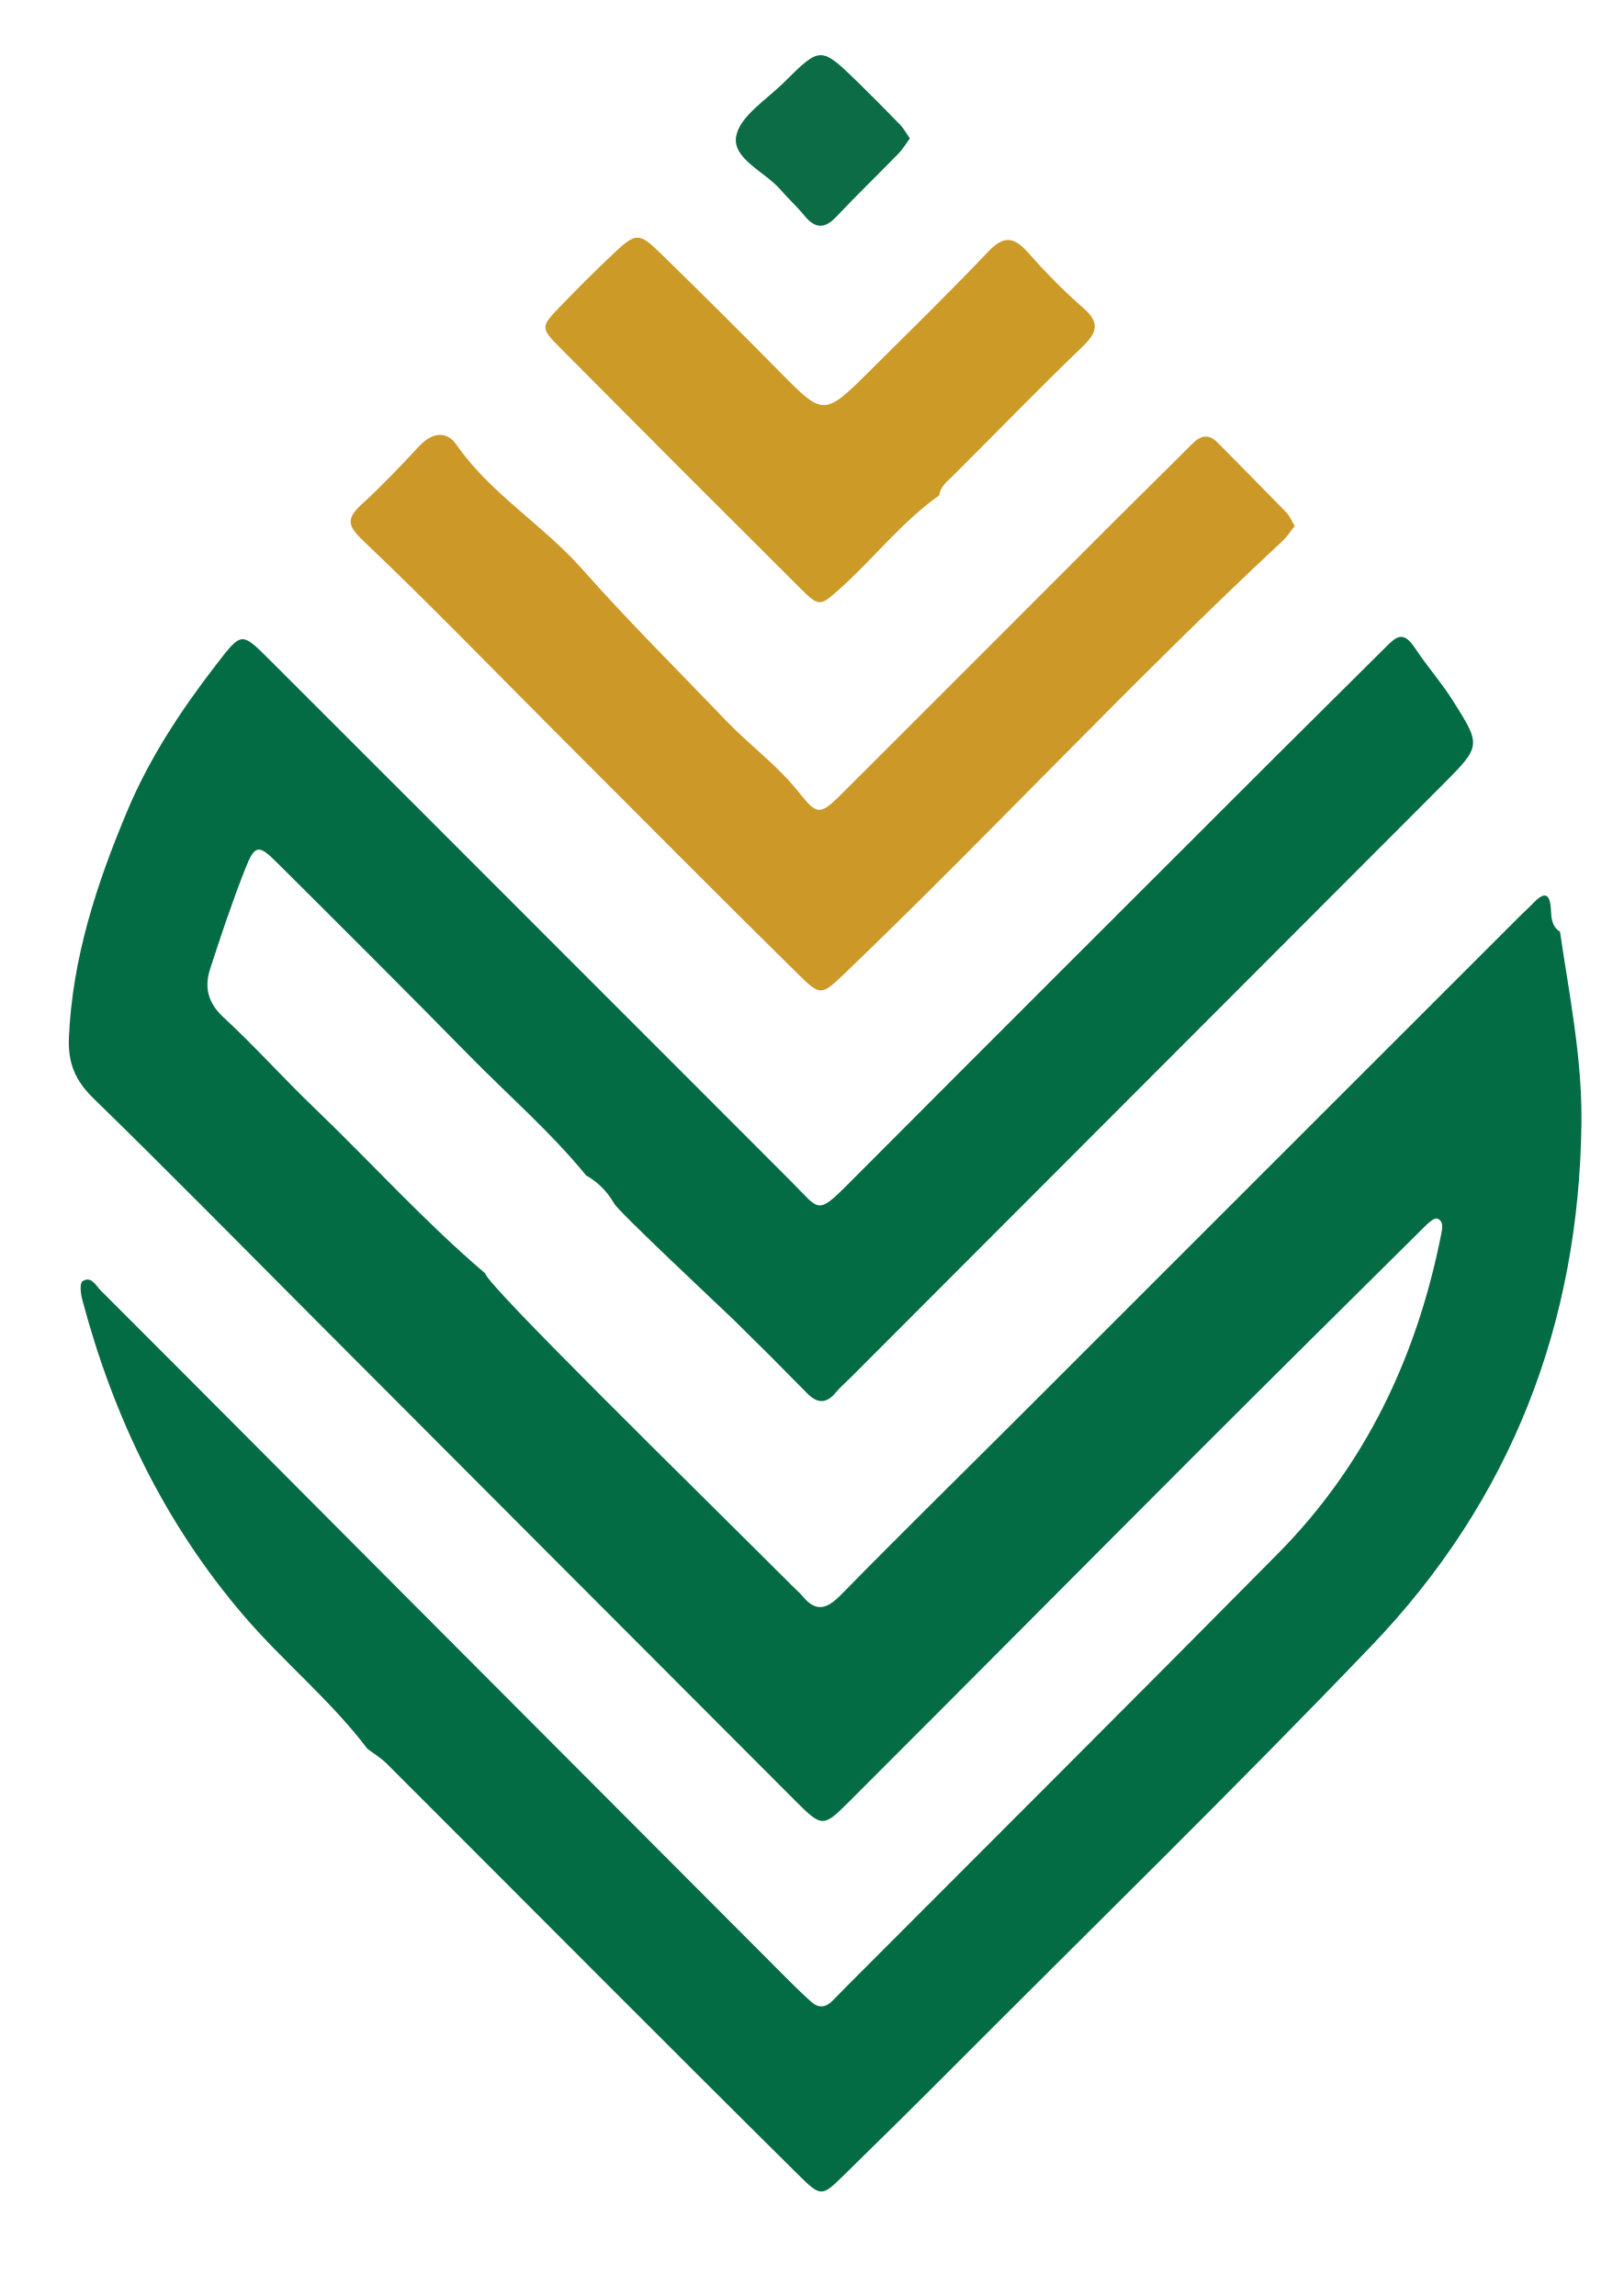
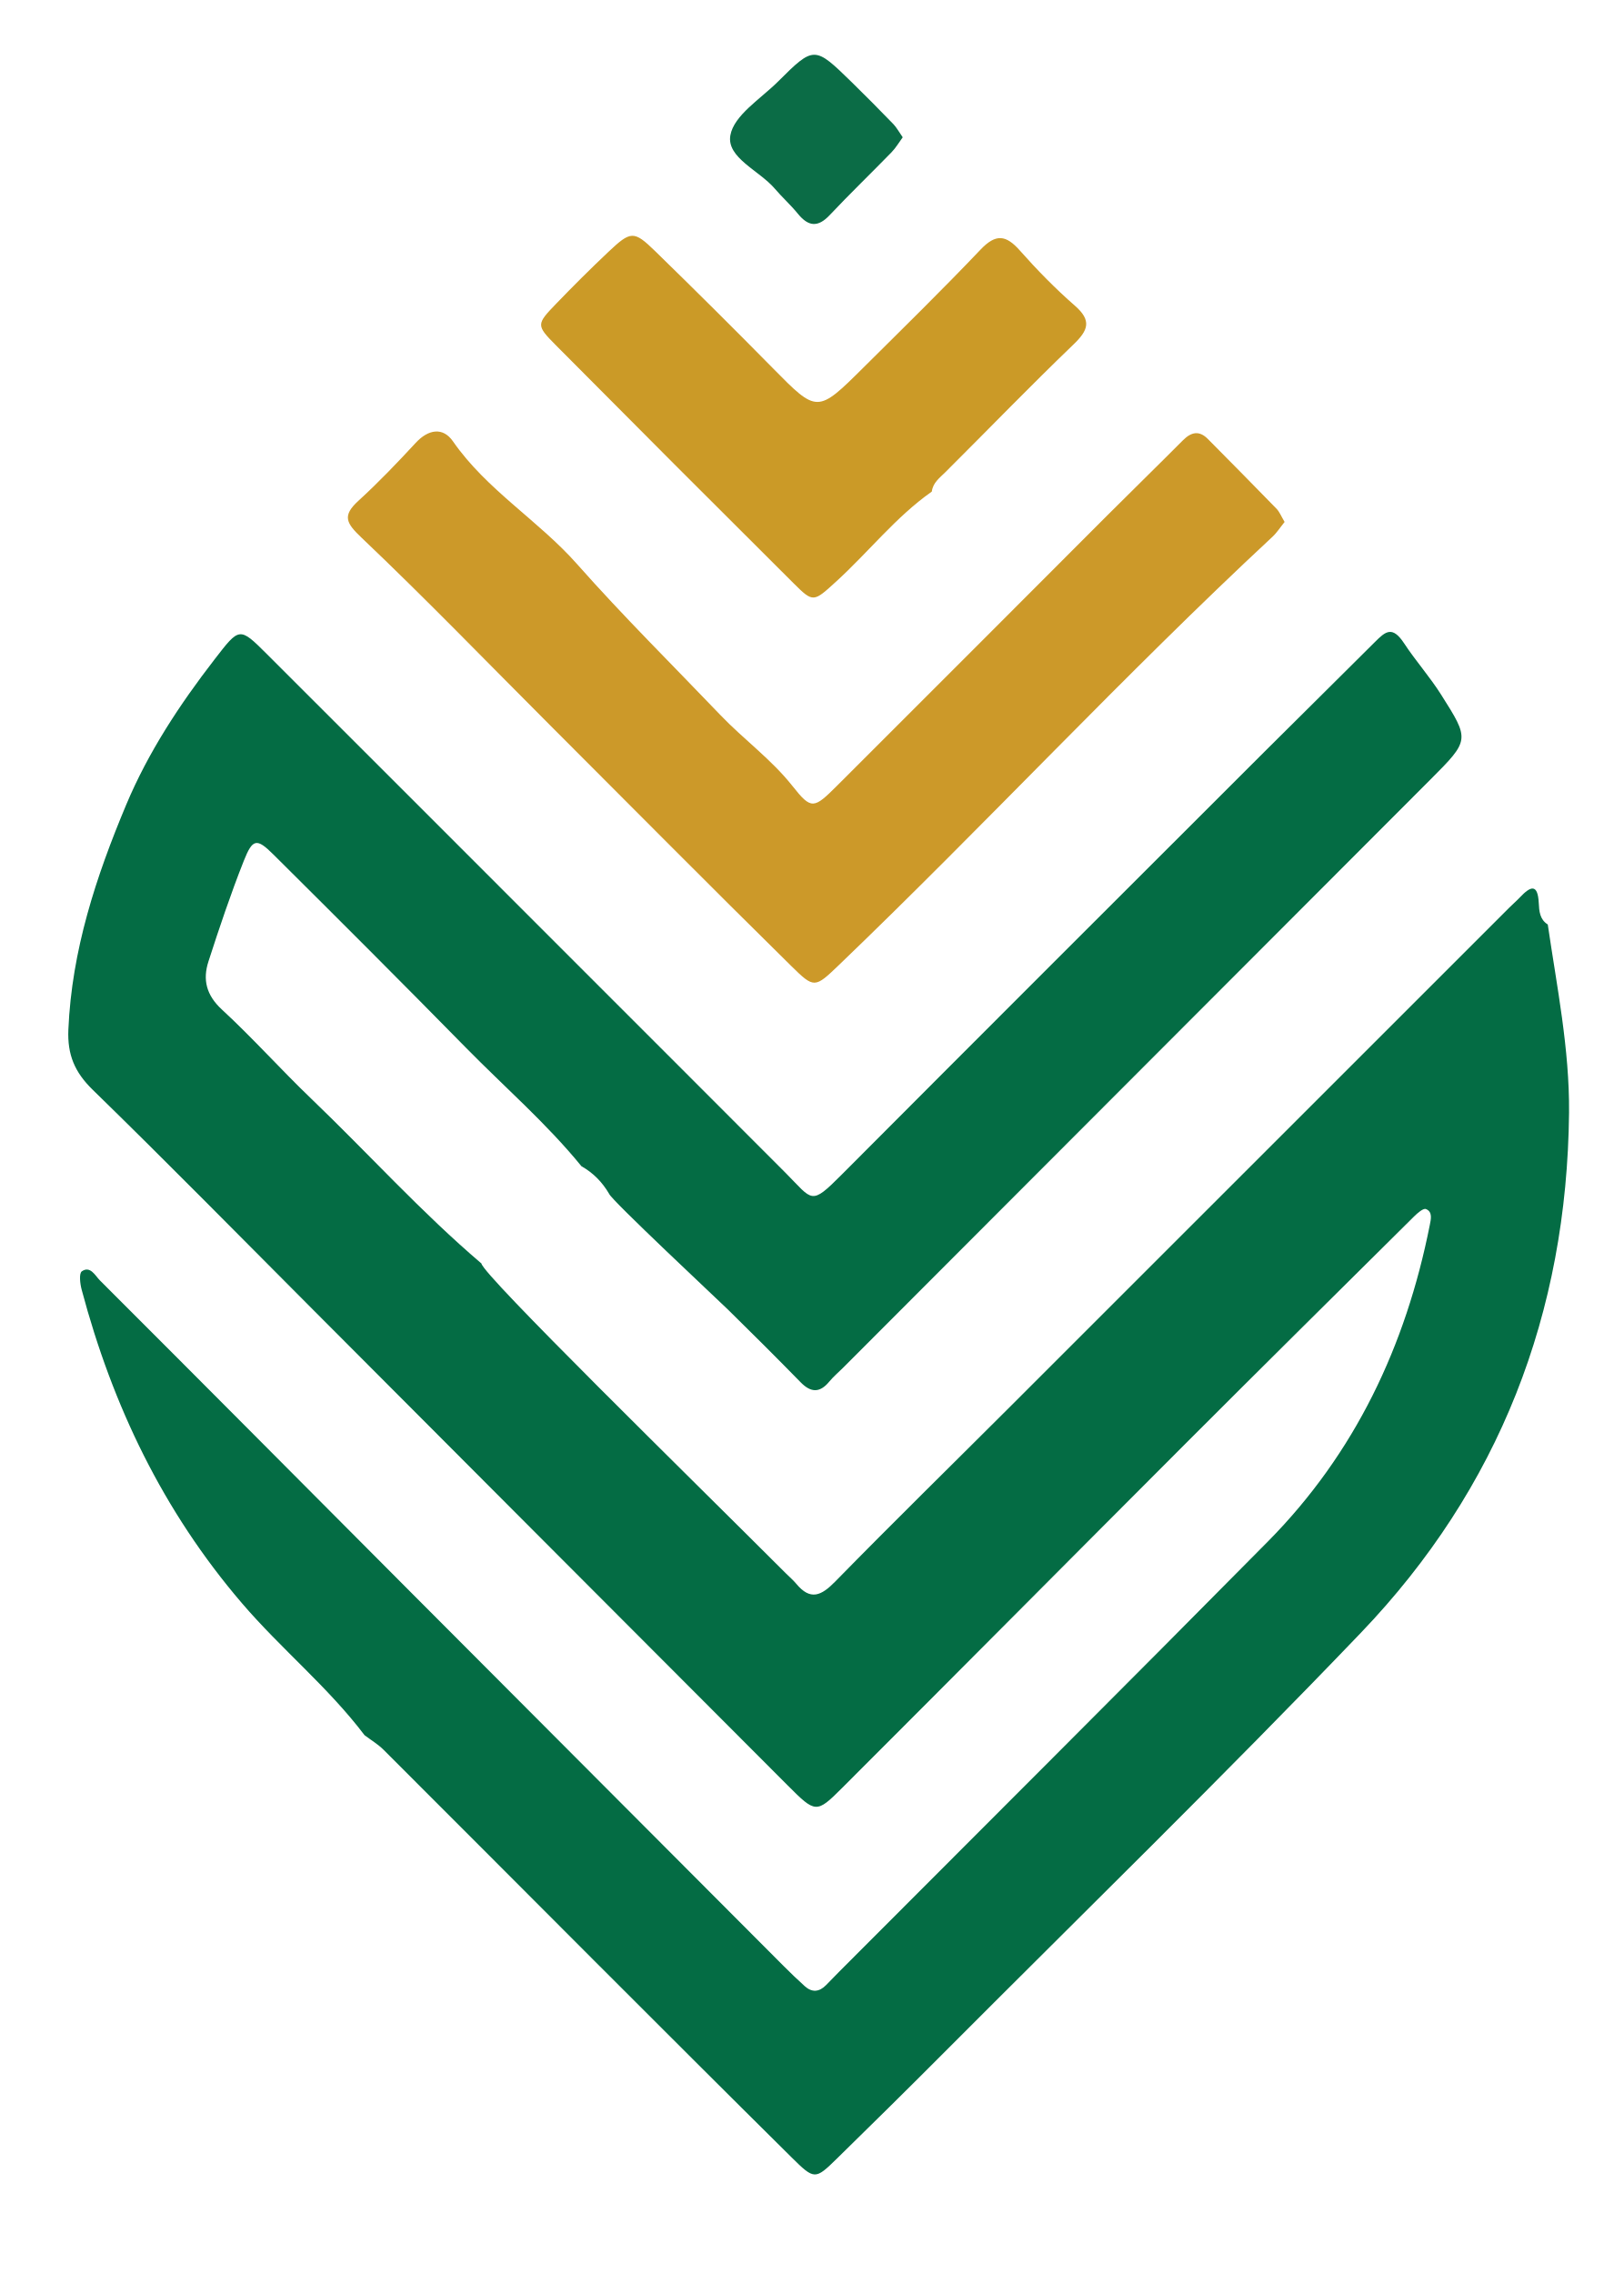
- <svg xmlns="http://www.w3.org/2000/svg" version="1.1" id="Layer_1" x="0px" y="0px" viewBox="0 0 595.28 841.89" style="enable-background:new 0 0 595.28 841.89;" xml:space="preserve">
-   <style type="text/css">
- 	.st0{fill:#CC9929;}
- 	.st1{fill:#CB9A27;}
- 	.st2{fill:#046C44;}
- 	.st3{fill:#0B6C46;}
- </style>
-   <g>
-     <path class="st0" d="M474.68,192.89c-1.54,1.9-2.8,3.91-4.48,5.48c-54.96,51.14-106.02,106.24-160.16,158.22   c-8.98,8.62-9.17,8.75-17.71,0.35c-29.91-29.45-59.45-59.29-89.12-88.97c-23.13-23.14-45.87-46.7-69.58-69.23   c-5.7-5.42-7.29-8.11-1.17-13.69c7.39-6.75,14.34-14.03,21.15-21.39c4.67-5.05,10.06-5.91,13.77-0.56   c12.51,18.01,31.56,29.21,45.87,45.38c16.99,19.2,35.25,37.27,52.99,55.81c8.62,9.01,18.8,16.32,26.66,26.27   c6.94,8.78,7.85,8.34,16.44-0.23c33.25-33.15,66.39-66.42,99.59-99.63c9.36-9.36,18.84-18.6,28.18-27.98   c3.06-3.07,6-3.75,9.24-0.47c8.46,8.55,16.93,17.09,25.31,25.72C472.83,189.16,473.48,190.89,474.68,192.89z" />
-     <path class="st1" d="M344.25,181.71c-13.29,9.39-23.3,22.28-35.21,33.14c-8.4,7.66-8.5,7.97-15.73,0.77   c-29.39-29.25-58.69-58.59-87.89-88.02c-7.37-7.43-7.25-7.74,0.12-15.39c6.25-6.49,12.63-12.85,19.18-19.04   c8.36-7.9,9.49-8.03,17.32-0.41c14.64,14.26,29.13,28.68,43.48,43.24c16.45,16.69,16.45,16.82,33.62-0.25   c14.5-14.41,29.12-28.71,43.21-43.53c5.61-5.9,9.36-5.45,14.48,0.33c6.36,7.18,13.12,14.1,20.35,20.41   c6.35,5.54,4.92,9.12-0.54,14.37c-16.04,15.42-31.51,31.43-47.28,47.14c-2.13,2.12-4.62,3.88-5.03,7.16L344.25,181.71z" />
-     <path class="st2" d="M571.93,341.65c-2.98-1.85-3.18-4.98-3.33-7.93c-0.37-7.45-3.17-6.11-6.94-2.12c-1.24,1.31-2.62,2.49-3.9,3.77   c-61.33,61.32-122.64,122.64-183.98,183.95c-21.72,21.71-43.67,43.21-65.15,65.15c-5.17,5.28-9.17,7.13-14.4,0.82   c-1.15-1.39-2.56-2.56-3.83-3.84c-35.38-35.38-112.11-110.42-112.5-114.52c-22.27-18.96-41.84-40.71-62.91-60.92   c-11.22-10.76-21.6-22.41-33.01-32.94c-5.76-5.32-7.13-11.01-4.96-17.74c4.03-12.47,8.21-24.93,13.03-37.11   c3.31-8.36,4.81-8.57,11.01-2.4c23.85,23.7,47.63,47.46,71.19,71.45c14.26,14.52,29.71,27.89,42.62,43.73   c4.36,2.44,7.7,5.89,10.21,10.18c0.66,2.18,40.53,39.47,43.94,42.81c9.04,8.86,18,17.82,26.86,26.87   c3.77,3.85,7.06,3.94,10.54-0.27c1.53-1.85,3.39-3.42,5.1-5.12c72.36-72.47,144.73-144.93,217.07-217.41   c14.6-14.63,14.49-14.64,3.92-31.36c-4.18-6.61-9.42-12.49-13.64-18.92c-4.38-6.67-6.9-4.44-10.82-0.52   c-13.63,13.64-27.39,27.14-41.03,40.77c-52.01,51.97-104.05,103.92-155.95,156.01c-11.66,11.7-10.61,9.61-20.75-0.56   c-24.69-24.77-49.44-49.47-74.16-74.21c-39.19-39.2-78.35-78.43-117.58-117.59c-10.16-10.14-10.09-9.91-19.33,2.04   c-12.89,16.68-24.47,34.26-32.6,53.64c-11.15,26.58-20.15,53.86-21.39,83.17c-0.39,9.22,2.31,15.68,8.97,22.18   c27.6,26.9,54.61,54.4,81.83,81.69c58.34,58.48,116.66,116.99,175.04,175.44c10.23,10.25,10.58,10.39,20.01,0.97   c42.52-42.48,84.84-85.16,127.33-127.68c27.93-27.95,56.02-55.76,84.08-83.58c1.24-1.23,3.39-3.11,4.37-2.74   c2.59,0.99,1.84,3.86,1.43,5.96c-8.86,44.6-27.61,84.32-59.77,116.86c-52.53,53.16-105.48,105.9-158.26,158.82   c-1.7,1.7-3.37,3.43-5.05,5.16c-2.5,2.56-5.18,2.81-7.86,0.4c-2.68-2.41-5.29-4.93-7.84-7.48c-45.95-46.06-91.9-92.12-137.83-138.2   c-38.26-38.4-76.46-76.86-114.81-115.17c-1.7-1.7-3.52-5.51-6.66-3.34c-1.09,0.76-0.66,4.57-0.07,6.77   c11.4,42.87,30.08,81.85,59.23,115.88c14.48,16.91,31.85,31,45.3,48.78c2.36,1.79,4.96,3.32,7.04,5.4   c25.99,25.93,51.87,51.97,77.83,77.93c24.25,24.25,48.51,48.51,72.88,72.64c8.52,8.43,8.77,8.36,16.83,0.47   c12.89-12.61,25.72-25.27,38.45-38.04c51.8-51.97,104.35-103.22,155.1-156.2c51.13-53.39,76.21-118.06,76.96-192.24   C579.99,387.6,575.3,364.75,571.93,341.65z" />
-     <path class="st3" d="M333.57,50.74c-1.37,1.86-2.55,3.91-4.16,5.56c-7.56,7.77-15.38,15.29-22.81,23.18   c-4.4,4.68-7.91,4.25-11.77-0.49c-2.65-3.25-5.82-6.09-8.55-9.29c-5.72-6.7-17.85-11.41-16.4-19.68   c1.31-7.42,11.17-13.47,17.56-19.83c13.4-13.34,13.5-13.28,27.39,0.28c5.17,5.05,10.25,10.2,15.28,15.39   C331.32,47.12,332.16,48.73,333.57,50.74z" />
-   </g>
+ <svg xmlns="http://www.w3.org/2000/svg" viewBox="0 0 600 840">
+   <path d="M474.68,192.89c-1.54,1.9-2.8,3.91-4.48,5.48c-54.96,51.14-106.02,106.24-160.16,158.22c-8.98,8.62-9.17,8.75-17.71,0.35c-29.91-29.45-59.45-59.29-89.12-88.97c-23.13-23.14-45.87-46.7-69.58-69.23c-5.7-5.42-7.29-8.11-1.17-13.69c7.39-6.75,14.34-14.03,21.15-21.39c4.67-5.05,10.06-5.91,13.77-0.56c12.51,18.01,31.56,29.21,45.87,45.38c16.99,19.2,35.25,37.27,52.99,55.81c8.62,9.01,18.8,16.32,26.66,26.27c6.94,8.78,7.85,8.34,16.44-0.23c33.25-33.15,66.39-66.42,99.59-99.63c9.36-9.36,18.84-18.6,28.18-27.98c3.06-3.07,6-3.75,9.24-0.47c8.46,8.55,16.93,17.09,25.31,25.72C472.83,189.16,473.48,190.89,474.68,192.89z" fill="#CC9929" />
+   <path d="M344.25,181.71c-13.29,9.39-23.3,22.28-35.21,33.14c-8.4,7.66-8.5,7.97-15.73,0.77c-29.39-29.25-58.69-58.59-87.89-88.02c-7.37-7.43-7.25-7.74,0.12-15.39c6.25-6.49,12.63-12.85,19.18-19.04c8.36-7.9,9.49-8.03,17.32-0.41c14.64,14.26,29.13,28.68,43.48,43.24c16.45,16.69,16.45,16.82,33.62-0.25c14.5-14.41,29.12-28.71,43.21-43.53c5.61-5.9,9.36-5.45,14.48,0.33c6.36,7.18,13.12,14.1,20.35,20.41c6.35,5.54,4.92,9.12-0.54,14.37c-16.04,15.42-31.51,31.43-47.28,47.14c-2.13,2.12-4.62,3.88-5.03,7.16L344.25,181.71z" fill="#CB9A27" />
+   <path d="M571.93,341.65c-2.98-1.85-3.18-4.98-3.33-7.93c-0.37-7.45-3.17-6.11-6.94-2.12c-1.24,1.31-2.62,2.49-3.9,3.77c-61.33,61.32-122.64,122.64-183.98,183.95c-21.72,21.71-43.67,43.21-65.15,65.15c-5.17,5.28-9.17,7.13-14.4,0.82c-1.15-1.39-2.56-2.56-3.83-3.84c-35.38-35.38-112.11-110.42-112.5-114.52c-22.27-18.96-41.84-40.71-62.91-60.92c-11.22-10.76-21.6-22.41-33.01-32.94c-5.76-5.32-7.13-11.01-4.96-17.74c4.03-12.47,8.21-24.93,13.03-37.11c3.31-8.36,4.81-8.57,11.01-2.4c23.85,23.7,47.63,47.46,71.19,71.45c14.26,14.52,29.71,27.89,42.62,43.73c4.36,2.44,7.7,5.89,10.21,10.18c0.66,2.18,40.53,39.47,43.94,42.81c9.04,8.86,18,17.82,26.86,26.87c3.77,3.85,7.06,3.94,10.54-0.27c1.53-1.85,3.39-3.42,5.1-5.12c72.36-72.47,144.73-144.93,217.07-217.41c14.6-14.63,14.49-14.64,3.92-31.36c-4.18-6.61-9.42-12.49-13.64-18.92c-4.38-6.67-6.9-4.44-10.82-0.52c-13.63,13.64-27.39,27.14-41.03,40.77c-52.01,51.97-104.05,103.92-155.95,156.01c-11.66,11.7-10.61,9.61-20.75-0.56c-24.69-24.77-49.44-49.47-74.16-74.21c-39.19-39.2-78.35-78.43-117.58-117.59c-10.16-10.14-10.09-9.91-19.33,2.04c-12.89,16.68-24.47,34.26-32.6,53.64c-11.15,26.58-20.15,53.86-21.39,83.17c-0.39,9.22,2.31,15.68,8.97,22.18c27.6,26.9,54.61,54.4,81.83,81.69c58.34,58.48,116.66,116.99,175.04,175.44c10.23,10.25,10.58,10.39,20.01,0.97c42.52-42.48,84.84-85.16,127.33-127.68c27.93-27.95,56.02-55.76,84.08-83.58c1.24-1.23,3.39-3.11,4.37-2.74c2.59,0.99,1.84,3.86,1.43,5.96c-8.86,44.6-27.61,84.32-59.77,116.86c-52.53,53.16-105.48,105.9-158.26,158.82c-1.7,1.7-3.37,3.43-5.05,5.16c-2.5,2.56-5.18,2.81-7.86,0.4c-2.68-2.41-5.29-4.93-7.84-7.48c-45.95-46.06-91.9-92.12-137.83-138.2c-38.26-38.4-76.46-76.86-114.81-115.17c-1.7-1.7-3.52-5.51-6.66-3.34c-1.09,0.76-0.66,4.57-0.07,6.77c11.4,42.87,30.08,81.85,59.23,115.88c14.48,16.91,31.85,31,45.3,48.78c2.36,1.79,4.96,3.32,7.04,5.4c25.99,25.93,51.87,51.97,77.83,77.93c24.25,24.25,48.51,48.51,72.88,72.64c8.52,8.43,8.77,8.36,16.83,0.47c12.89-12.61,25.72-25.27,38.45-38.04c51.8-51.97,104.35-103.22,155.1-156.2c51.13-53.39,76.21-118.06,76.96-192.24C579.99,387.6,575.3,364.75,571.93,341.65z" fill="#046C44" />
+   <path d="M333.57,50.74c-1.37,1.86-2.55,3.91-4.16,5.56c-7.56,7.77-15.38,15.29-22.81,23.18c-4.4,4.68-7.91,4.25-11.77-0.49c-2.65-3.25-5.82-6.09-8.55-9.29c-5.72-6.7-17.85-11.41-16.4-19.68c1.31-7.42,11.17-13.47,17.56-19.83c13.4-13.34,13.5-13.28,27.39,0.28c5.17,5.05,10.25,10.2,15.28,15.39C331.32,47.12,332.16,48.73,333.57,50.74z" fill="#0B6C46" />
</svg>
